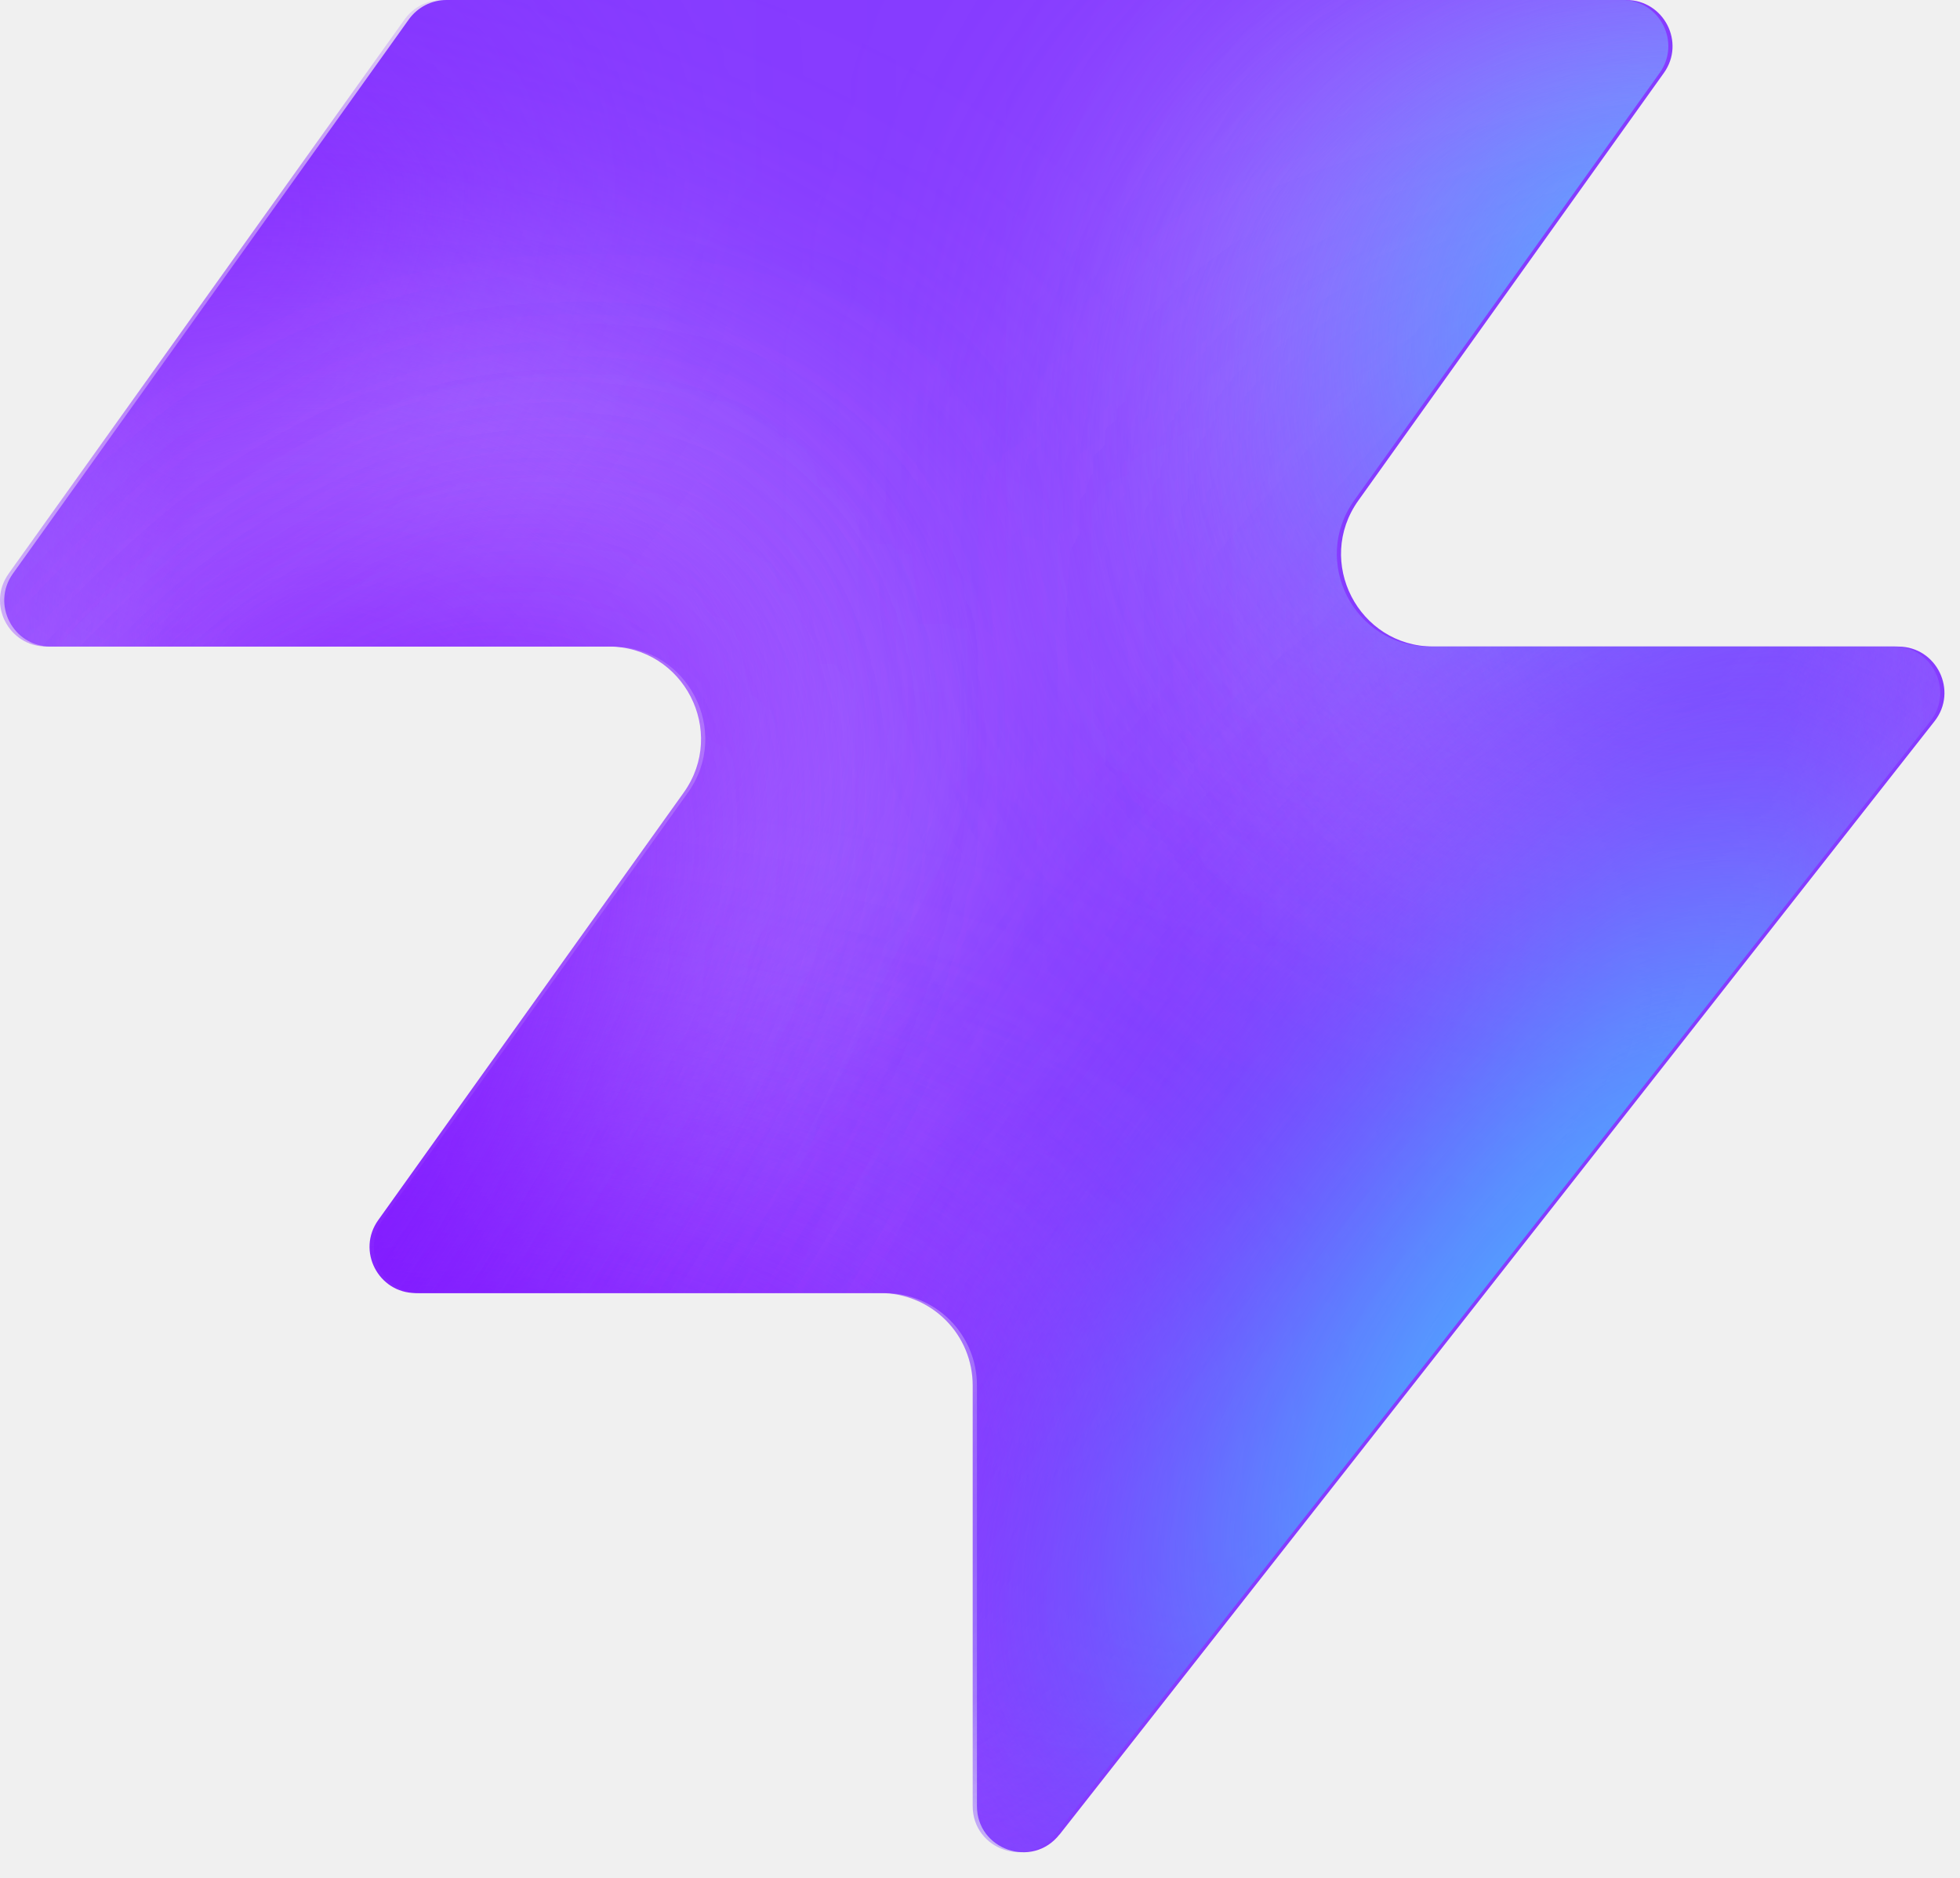
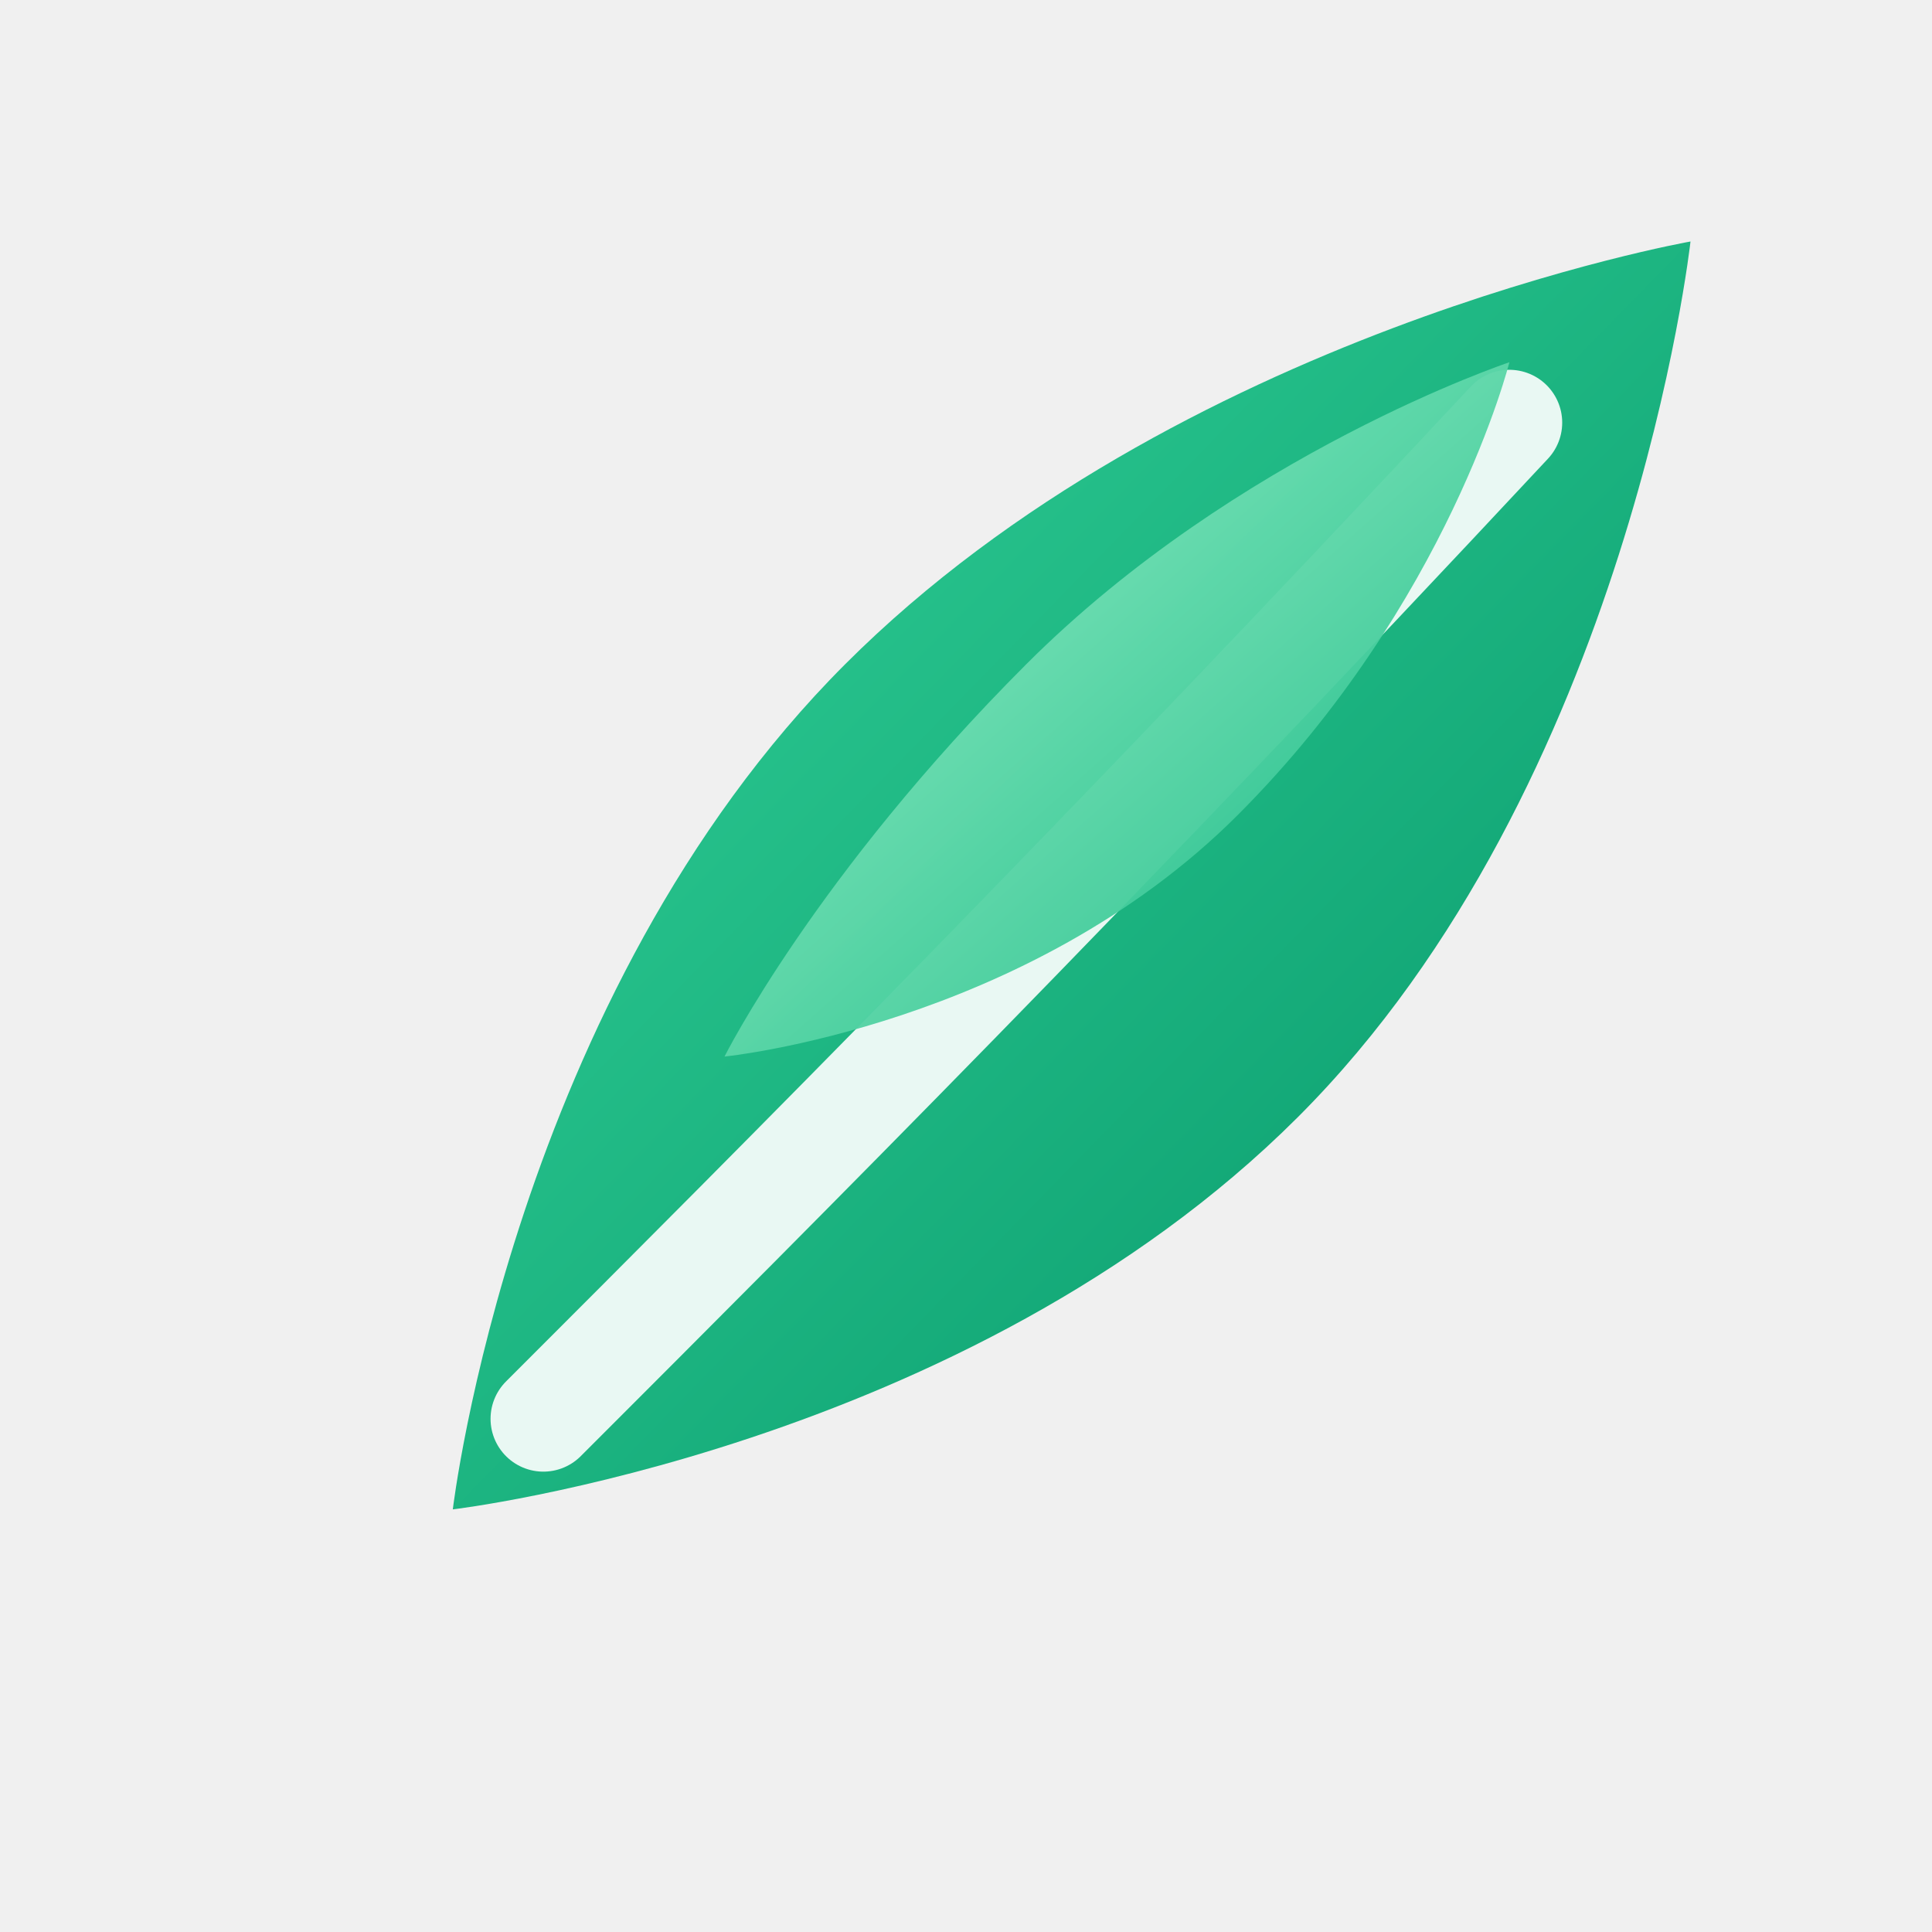
- <svg xmlns="http://www.w3.org/2000/svg" width="48" height="46" fill="none" viewBox="0 0 48 46">
-   <path fill="#863bff" d="M25.946 44.938c-.664.845-2.021.375-2.021-.698V33.937a2.26 2.26 0 0 0-2.262-2.262H10.287c-.92 0-1.456-1.04-.92-1.788l7.48-10.471c1.07-1.497 0-3.578-1.842-3.578H1.237c-.92 0-1.456-1.04-.92-1.788L10.013.474c.214-.297.556-.474.92-.474h28.894c.92 0 1.456 1.04.92 1.788l-7.48 10.471c-1.07 1.498 0 3.579 1.842 3.579h11.377c.943 0 1.473 1.088.89 1.83L25.947 44.94z" style="fill:#863bff;fill:color(display-p3 .525 .23 1);fill-opacity:1" />
-   <mask id="a" width="48" height="46" x="0" y="0" maskUnits="userSpaceOnUse" style="mask-type:alpha">
-     <path fill="#000" d="M25.842 44.938c-.664.844-2.021.375-2.021-.698V33.937a2.26 2.26 0 0 0-2.262-2.262H10.183c-.92 0-1.456-1.04-.92-1.788l7.48-10.471c1.07-1.498 0-3.579-1.842-3.579H1.133c-.92 0-1.456-1.04-.92-1.787L9.91.473c.214-.297.556-.474.92-.474h28.894c.92 0 1.456 1.04.92 1.788l-7.48 10.471c-1.07 1.498 0 3.578 1.842 3.578h11.377c.943 0 1.473 1.088.89 1.832L25.843 44.94z" style="fill:#000;fill-opacity:1" />
-   </mask>
-   <g mask="url(#a)">
-     <g filter="url(#b)">
-       <ellipse cx="5.508" cy="14.704" fill="#ede6ff" rx="5.508" ry="14.704" style="fill:#ede6ff;fill:color(display-p3 .927 .903 1);fill-opacity:1" transform="matrix(.00324 1 1 -.00324 -4.47 31.516)" />
-     </g>
-     <g filter="url(#c)">
-       <ellipse cx="10.399" cy="29.851" fill="#ede6ff" rx="10.399" ry="29.851" style="fill:#ede6ff;fill:color(display-p3 .927 .903 1);fill-opacity:1" transform="matrix(.00324 1 1 -.00324 -39.328 7.883)" />
-     </g>
-     <g filter="url(#d)">
-       <ellipse cx="5.508" cy="30.487" fill="#7e14ff" rx="5.508" ry="30.487" style="fill:#7e14ff;fill:color(display-p3 .492 .077 1);fill-opacity:1" transform="rotate(89.814 -25.913 -14.639)scale(1 -1)" />
-     </g>
-     <g filter="url(#e)">
-       <ellipse cx="5.508" cy="30.599" fill="#7e14ff" rx="5.508" ry="30.599" style="fill:#7e14ff;fill:color(display-p3 .492 .077 1);fill-opacity:1" transform="rotate(89.814 -32.644 -3.334)scale(1 -1)" />
-     </g>
-     <g filter="url(#f)">
-       <ellipse cx="5.508" cy="30.599" fill="#7e14ff" rx="5.508" ry="30.599" style="fill:#7e14ff;fill:color(display-p3 .492 .077 1);fill-opacity:1" transform="matrix(.00324 1 1 -.00324 -34.34 30.47)" />
-     </g>
-     <g filter="url(#g)">
-       <ellipse cx="14.072" cy="22.078" fill="#ede6ff" rx="14.072" ry="22.078" style="fill:#ede6ff;fill:color(display-p3 .927 .903 1);fill-opacity:1" transform="rotate(93.35 24.506 48.493)scale(-1 1)" />
-     </g>
-     <g filter="url(#h)">
-       <ellipse cx="3.47" cy="21.501" fill="#7e14ff" rx="3.47" ry="21.501" style="fill:#7e14ff;fill:color(display-p3 .492 .077 1);fill-opacity:1" transform="rotate(89.009 28.708 47.59)scale(-1 1)" />
-     </g>
-     <g filter="url(#i)">
-       <ellipse cx="3.47" cy="21.501" fill="#7e14ff" rx="3.47" ry="21.501" style="fill:#7e14ff;fill:color(display-p3 .492 .077 1);fill-opacity:1" transform="rotate(89.009 28.708 47.59)scale(-1 1)" />
-     </g>
-     <g filter="url(#j)">
-       <ellipse cx=".387" cy="8.972" fill="#7e14ff" rx="4.407" ry="29.108" style="fill:#7e14ff;fill:color(display-p3 .492 .077 1);fill-opacity:1" transform="rotate(39.51 .387 8.972)" />
-     </g>
-     <g filter="url(#k)">
-       <ellipse cx="47.523" cy="-6.092" fill="#7e14ff" rx="4.407" ry="29.108" style="fill:#7e14ff;fill:color(display-p3 .492 .077 1);fill-opacity:1" transform="rotate(37.892 47.523 -6.092)" />
-     </g>
-     <g filter="url(#l)">
-       <ellipse cx="41.412" cy="6.333" fill="#47bfff" rx="5.971" ry="9.665" style="fill:#47bfff;fill:color(display-p3 .28 .748 1);fill-opacity:1" transform="rotate(37.892 41.412 6.333)" />
-     </g>
-     <g filter="url(#m)">
-       <ellipse cx="-1.879" cy="38.332" fill="#7e14ff" rx="4.407" ry="29.108" style="fill:#7e14ff;fill:color(display-p3 .492 .077 1);fill-opacity:1" transform="rotate(37.892 -1.88 38.332)" />
-     </g>
-     <g filter="url(#n)">
-       <ellipse cx="-1.879" cy="38.332" fill="#7e14ff" rx="4.407" ry="29.108" style="fill:#7e14ff;fill:color(display-p3 .492 .077 1);fill-opacity:1" transform="rotate(37.892 -1.88 38.332)" />
-     </g>
-     <g filter="url(#o)">
-       <ellipse cx="35.651" cy="29.907" fill="#7e14ff" rx="4.407" ry="29.108" style="fill:#7e14ff;fill:color(display-p3 .492 .077 1);fill-opacity:1" transform="rotate(37.892 35.651 29.907)" />
-     </g>
-     <g filter="url(#p)">
-       <ellipse cx="38.418" cy="32.4" fill="#47bfff" rx="5.971" ry="15.297" style="fill:#47bfff;fill:color(display-p3 .28 .748 1);fill-opacity:1" transform="rotate(37.892 38.418 32.4)" />
-     </g>
+ <svg xmlns="http://www.w3.org/2000/svg" viewBox="0 0 64 64" fill="none">
+   <defs>
+     <linearGradient id="leafGrad1" x1="0%" y1="0%" x2="100%" y2="100%">
+       <stop offset="0%" stop-color="#34D399" />
+       <stop offset="100%" stop-color="#059669" />
+     </linearGradient>
+     <linearGradient id="leafGrad2" x1="0%" y1="0%" x2="100%" y2="100%">
+       <stop offset="0%" stop-color="#A7F3D0" />
+       <stop offset="100%" stop-color="#10B981" />
+     </linearGradient>
+   </defs>
+   <g transform="translate(4, 4)">
+     <path d="M52 4C52 4 35 7 24 18C13 29 11 46 11 46C11 46 28 44 39 33C50 22 52 4 52 4Z" fill="url(#leafGrad1)" />
+     <path d="M14 43C22 35 32 25 46 10" stroke="#FFFFFF" stroke-width="3.5" stroke-linecap="round" opacity="0.9" />
+     <path d="M20 31C20 31 30 30 37 23C44 16 46 8 46 8C46 8 37 11 30 18C23 25 20 31 20 31Z" fill="url(#leafGrad2)" opacity="0.95" />
  </g>
-   <defs>
-     <filter id="b" width="60.045" height="41.654" x="-19.77" y="16.149" color-interpolation-filters="sRGB" filterUnits="userSpaceOnUse">
-       <feFlood flood-opacity="0" result="BackgroundImageFix" />
-       <feBlend in="SourceGraphic" in2="BackgroundImageFix" result="shape" />
-       <feGaussianBlur result="effect1_foregroundBlur_2002_17158" stdDeviation="7.659" />
-     </filter>
-     <filter id="c" width="90.34" height="51.437" x="-54.613" y="-7.533" color-interpolation-filters="sRGB" filterUnits="userSpaceOnUse">
-       <feFlood flood-opacity="0" result="BackgroundImageFix" />
-       <feBlend in="SourceGraphic" in2="BackgroundImageFix" result="shape" />
-       <feGaussianBlur result="effect1_foregroundBlur_2002_17158" stdDeviation="7.659" />
-     </filter>
-     <filter id="d" width="79.355" height="29.4" x="-49.64" y="2.03" color-interpolation-filters="sRGB" filterUnits="userSpaceOnUse">
-       <feFlood flood-opacity="0" result="BackgroundImageFix" />
-       <feBlend in="SourceGraphic" in2="BackgroundImageFix" result="shape" />
-       <feGaussianBlur result="effect1_foregroundBlur_2002_17158" stdDeviation="4.596" />
-     </filter>
-     <filter id="e" width="79.579" height="29.4" x="-45.045" y="20.029" color-interpolation-filters="sRGB" filterUnits="userSpaceOnUse">
-       <feFlood flood-opacity="0" result="BackgroundImageFix" />
-       <feBlend in="SourceGraphic" in2="BackgroundImageFix" result="shape" />
-       <feGaussianBlur result="effect1_foregroundBlur_2002_17158" stdDeviation="4.596" />
-     </filter>
-     <filter id="f" width="79.579" height="29.4" x="-43.513" y="21.178" color-interpolation-filters="sRGB" filterUnits="userSpaceOnUse">
-       <feFlood flood-opacity="0" result="BackgroundImageFix" />
-       <feBlend in="SourceGraphic" in2="BackgroundImageFix" result="shape" />
-       <feGaussianBlur result="effect1_foregroundBlur_2002_17158" stdDeviation="4.596" />
-     </filter>
-     <filter id="g" width="74.749" height="58.852" x="15.756" y="-17.901" color-interpolation-filters="sRGB" filterUnits="userSpaceOnUse">
-       <feFlood flood-opacity="0" result="BackgroundImageFix" />
-       <feBlend in="SourceGraphic" in2="BackgroundImageFix" result="shape" />
-       <feGaussianBlur result="effect1_foregroundBlur_2002_17158" stdDeviation="7.659" />
-     </filter>
-     <filter id="h" width="61.377" height="25.362" x="23.548" y="2.284" color-interpolation-filters="sRGB" filterUnits="userSpaceOnUse">
-       <feFlood flood-opacity="0" result="BackgroundImageFix" />
-       <feBlend in="SourceGraphic" in2="BackgroundImageFix" result="shape" />
-       <feGaussianBlur result="effect1_foregroundBlur_2002_17158" stdDeviation="4.596" />
-     </filter>
-     <filter id="i" width="61.377" height="25.362" x="23.548" y="2.284" color-interpolation-filters="sRGB" filterUnits="userSpaceOnUse">
-       <feFlood flood-opacity="0" result="BackgroundImageFix" />
-       <feBlend in="SourceGraphic" in2="BackgroundImageFix" result="shape" />
-       <feGaussianBlur result="effect1_foregroundBlur_2002_17158" stdDeviation="4.596" />
-     </filter>
-     <filter id="j" width="56.045" height="63.649" x="-27.636" y="-22.853" color-interpolation-filters="sRGB" filterUnits="userSpaceOnUse">
-       <feFlood flood-opacity="0" result="BackgroundImageFix" />
-       <feBlend in="SourceGraphic" in2="BackgroundImageFix" result="shape" />
-       <feGaussianBlur result="effect1_foregroundBlur_2002_17158" stdDeviation="4.596" />
-     </filter>
-     <filter id="k" width="54.814" height="64.646" x="20.116" y="-38.415" color-interpolation-filters="sRGB" filterUnits="userSpaceOnUse">
-       <feFlood flood-opacity="0" result="BackgroundImageFix" />
-       <feBlend in="SourceGraphic" in2="BackgroundImageFix" result="shape" />
-       <feGaussianBlur result="effect1_foregroundBlur_2002_17158" stdDeviation="4.596" />
-     </filter>
-     <filter id="l" width="33.541" height="35.313" x="24.641" y="-11.323" color-interpolation-filters="sRGB" filterUnits="userSpaceOnUse">
-       <feFlood flood-opacity="0" result="BackgroundImageFix" />
-       <feBlend in="SourceGraphic" in2="BackgroundImageFix" result="shape" />
-       <feGaussianBlur result="effect1_foregroundBlur_2002_17158" stdDeviation="4.596" />
-     </filter>
-     <filter id="m" width="54.814" height="64.646" x="-29.286" y="6.009" color-interpolation-filters="sRGB" filterUnits="userSpaceOnUse">
-       <feFlood flood-opacity="0" result="BackgroundImageFix" />
-       <feBlend in="SourceGraphic" in2="BackgroundImageFix" result="shape" />
-       <feGaussianBlur result="effect1_foregroundBlur_2002_17158" stdDeviation="4.596" />
-     </filter>
-     <filter id="n" width="54.814" height="64.646" x="-29.286" y="6.009" color-interpolation-filters="sRGB" filterUnits="userSpaceOnUse">
-       <feFlood flood-opacity="0" result="BackgroundImageFix" />
-       <feBlend in="SourceGraphic" in2="BackgroundImageFix" result="shape" />
-       <feGaussianBlur result="effect1_foregroundBlur_2002_17158" stdDeviation="4.596" />
-     </filter>
-     <filter id="o" width="54.814" height="64.646" x="8.244" y="-2.416" color-interpolation-filters="sRGB" filterUnits="userSpaceOnUse">
-       <feFlood flood-opacity="0" result="BackgroundImageFix" />
-       <feBlend in="SourceGraphic" in2="BackgroundImageFix" result="shape" />
-       <feGaussianBlur result="effect1_foregroundBlur_2002_17158" stdDeviation="4.596" />
-     </filter>
-     <filter id="p" width="39.409" height="43.623" x="18.713" y="10.588" color-interpolation-filters="sRGB" filterUnits="userSpaceOnUse">
-       <feFlood flood-opacity="0" result="BackgroundImageFix" />
-       <feBlend in="SourceGraphic" in2="BackgroundImageFix" result="shape" />
-       <feGaussianBlur result="effect1_foregroundBlur_2002_17158" stdDeviation="4.596" />
-     </filter>
-   </defs>
</svg>
